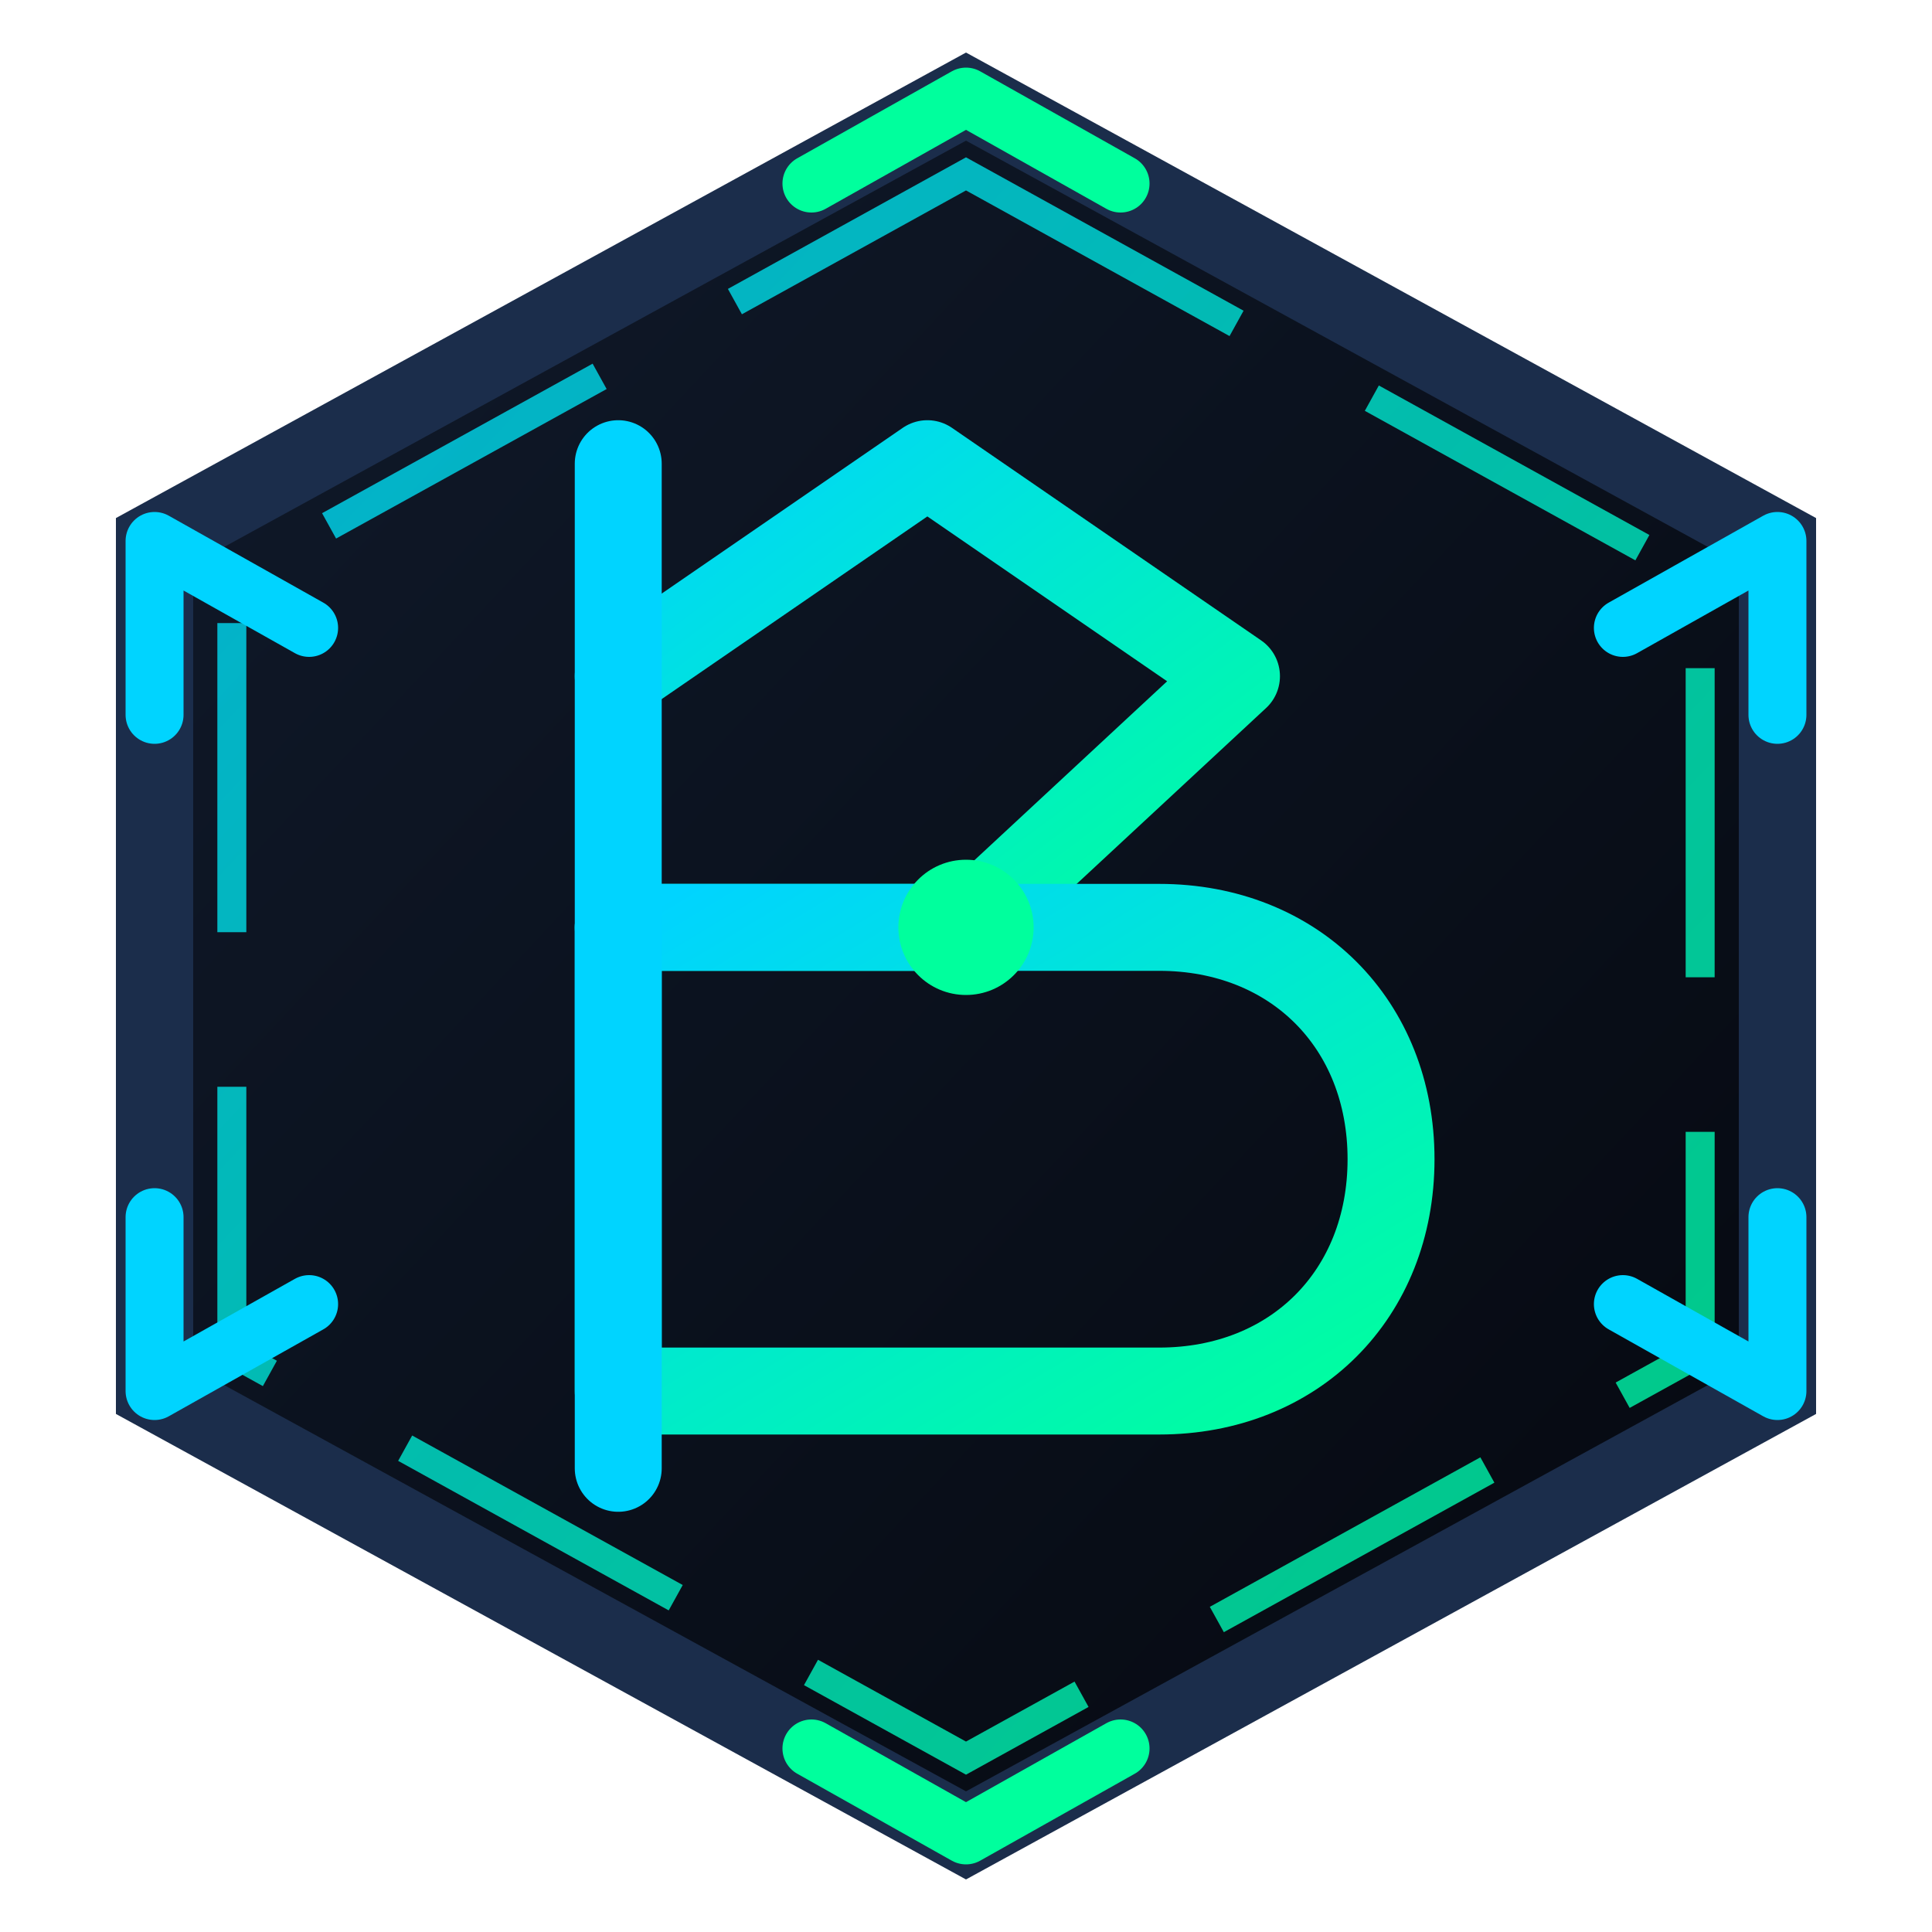
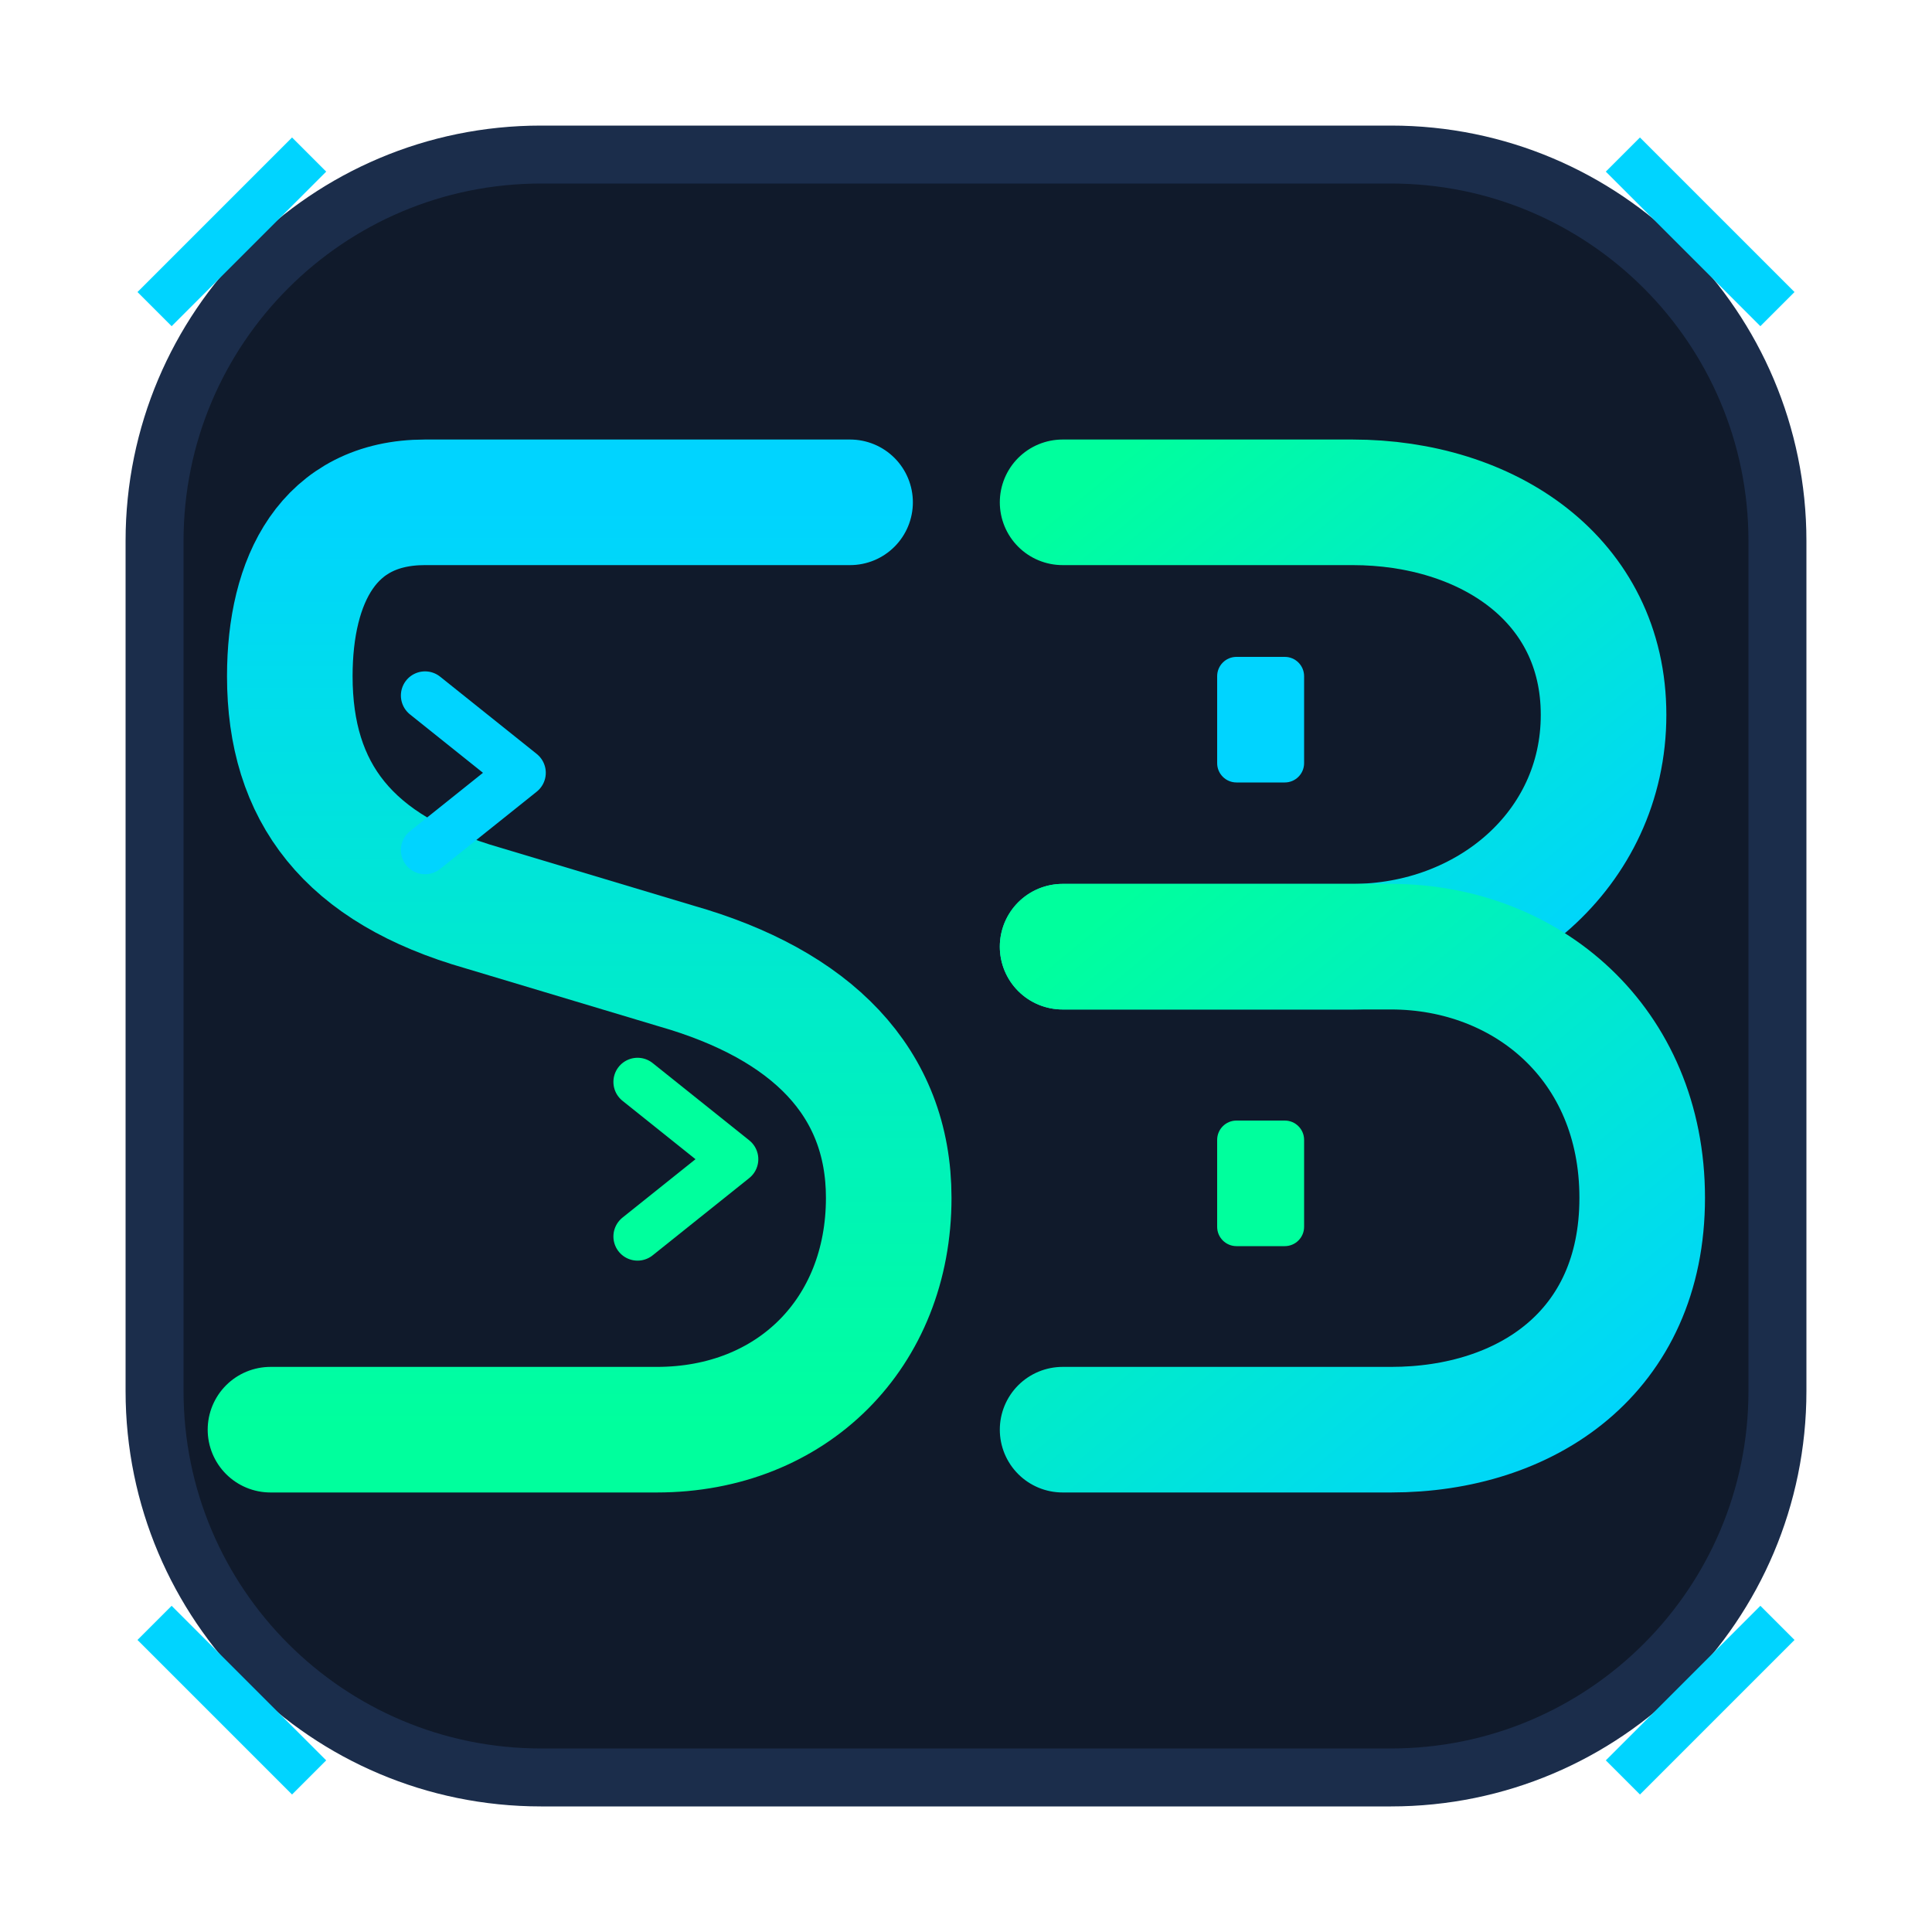
<svg xmlns="http://www.w3.org/2000/svg" viewBox="0 0 100 100" width="100" height="100">
  <defs>
-     <linearGradient id="logo-grad" x1="0%" y1="0%" x2="100%" y2="100%">
+     <linearGradient id="s-grad" x1="0%" y1="0%" x2="0%" y2="100%">
      <stop offset="0%" stop-color="#00d4ff" />
      <stop offset="100%" stop-color="#00ff9d" />
    </linearGradient>
-     <linearGradient id="bg-grad" x1="0%" y1="0%" x2="100%" y2="100%">
-       <stop offset="0%" stop-color="#101a2b" />
-       <stop offset="100%" stop-color="#05080f" />
+     <linearGradient id="b-grad" x1="0%" y1="0%" x2="100%" y2="100%">
+       <stop offset="0%" stop-color="#00ff9d" />
+       <stop offset="100%" stop-color="#00d4ff" />
    </linearGradient>
  </defs>
-   <polygon points="50,5 92,28 92,72 50,95 8,72 8,28" fill="url(#bg-grad)" stroke="#1b2d4b" stroke-width="4" />
-   <polygon points="50,9 88,30 88,70 50,91 12,70 12,30" fill="none" stroke="url(#logo-grad)" stroke-width="1.5" stroke-dasharray="16 8" opacity="0.8" />
-   <path d="M50 5 L58 9.5 M50 5 L42 9.5" stroke="#00ff9d" stroke-width="3" stroke-linecap="round" />
-   <path d="M92 28 L84 32.5 M92 28 L92 37" stroke="#00d4ff" stroke-width="3" stroke-linecap="round" />
-   <path d="M92 72 L84 67.5 M92 72 L92 63" stroke="#00d4ff" stroke-width="3" stroke-linecap="round" />
-   <path d="M50 95 L58 90.5 M50 95 L42 90.5" stroke="#00ff9d" stroke-width="3" stroke-linecap="round" />
-   <path d="M8 72 L16 67.5 M8 72 L8 63" stroke="#00d4ff" stroke-width="3" stroke-linecap="round" />
-   <path d="M8 28 L16 32.5 M8 28 L8 37" stroke="#00d4ff" stroke-width="3" stroke-linecap="round" />
-   <path d="M32 35 L48 24 L64 35 L50 48 L32 48" fill="none" stroke="url(#logo-grad)" stroke-width="4.5" stroke-linecap="round" stroke-linejoin="round" />
-   <path d="M32 48 L60 48 C67 48 72 53 72 60 C72 67 67 72 60 72 L32 72 Z" fill="none" stroke="url(#logo-grad)" stroke-width="4.5" stroke-linecap="round" stroke-linejoin="round" />
-   <line x1="32" y1="24" x2="32" y2="76" stroke="#00d4ff" stroke-width="4.5" stroke-linecap="round" />
-   <circle cx="50" cy="48" r="3.5" fill="#00ff9d" />
+   <rect x="8" y="8" width="84" height="84" rx="20" fill="#101a2b" stroke="#1b2d4b" stroke-width="3" />
+   <path d="M16 8 L8 16 M84 8 L92 16 M8 84 L16 92 M92 84 L84 92" stroke="#00d4ff" stroke-width="2.5" />
+   <path d="M44 26 L22 26 C17 26 15 30 15 35 C15 41 18 45 25 47 L35 50 C42 52 46 56 46 62 C46 69 41 74 34 74 L14 74" stroke="url(#s-grad)" stroke-width="6.5" stroke-linecap="round" stroke-linejoin="round" fill="none" />
+   <path d="M22 36 L27 40 L22 44" stroke="#00d4ff" stroke-width="2.5" stroke-linecap="round" stroke-linejoin="round" fill="none" />
+   <path d="M33 56 L38 60 L33 64" stroke="#00ff9d" stroke-width="2.5" stroke-linecap="round" stroke-linejoin="round" fill="none" />
+   <line x1="55" y1="23" x2="55" y2="77" stroke="url(#b-grad)" stroke-width="6.5" stroke-linecap="round" />
+   <path d="M55 26 L70 26 C77 26 83 30 83 37 C83 44 77 49 70 49 L55 49" stroke="url(#b-grad)" stroke-width="6.5" stroke-linecap="round" stroke-linejoin="round" fill="none" />
+   <path d="M55 49 L72 49 C79 49 85 54 85 62 C85 70 79 74 72 74 L55 74" stroke="url(#b-grad)" stroke-width="6.5" stroke-linecap="round" stroke-linejoin="round" fill="none" />
+   <rect x="63" y="34" width="4.5" height="6.5" rx="1" fill="#00d4ff" />
+   <rect x="63" y="58" width="4.5" height="6.5" rx="1" fill="#00ff9d" />
</svg>
